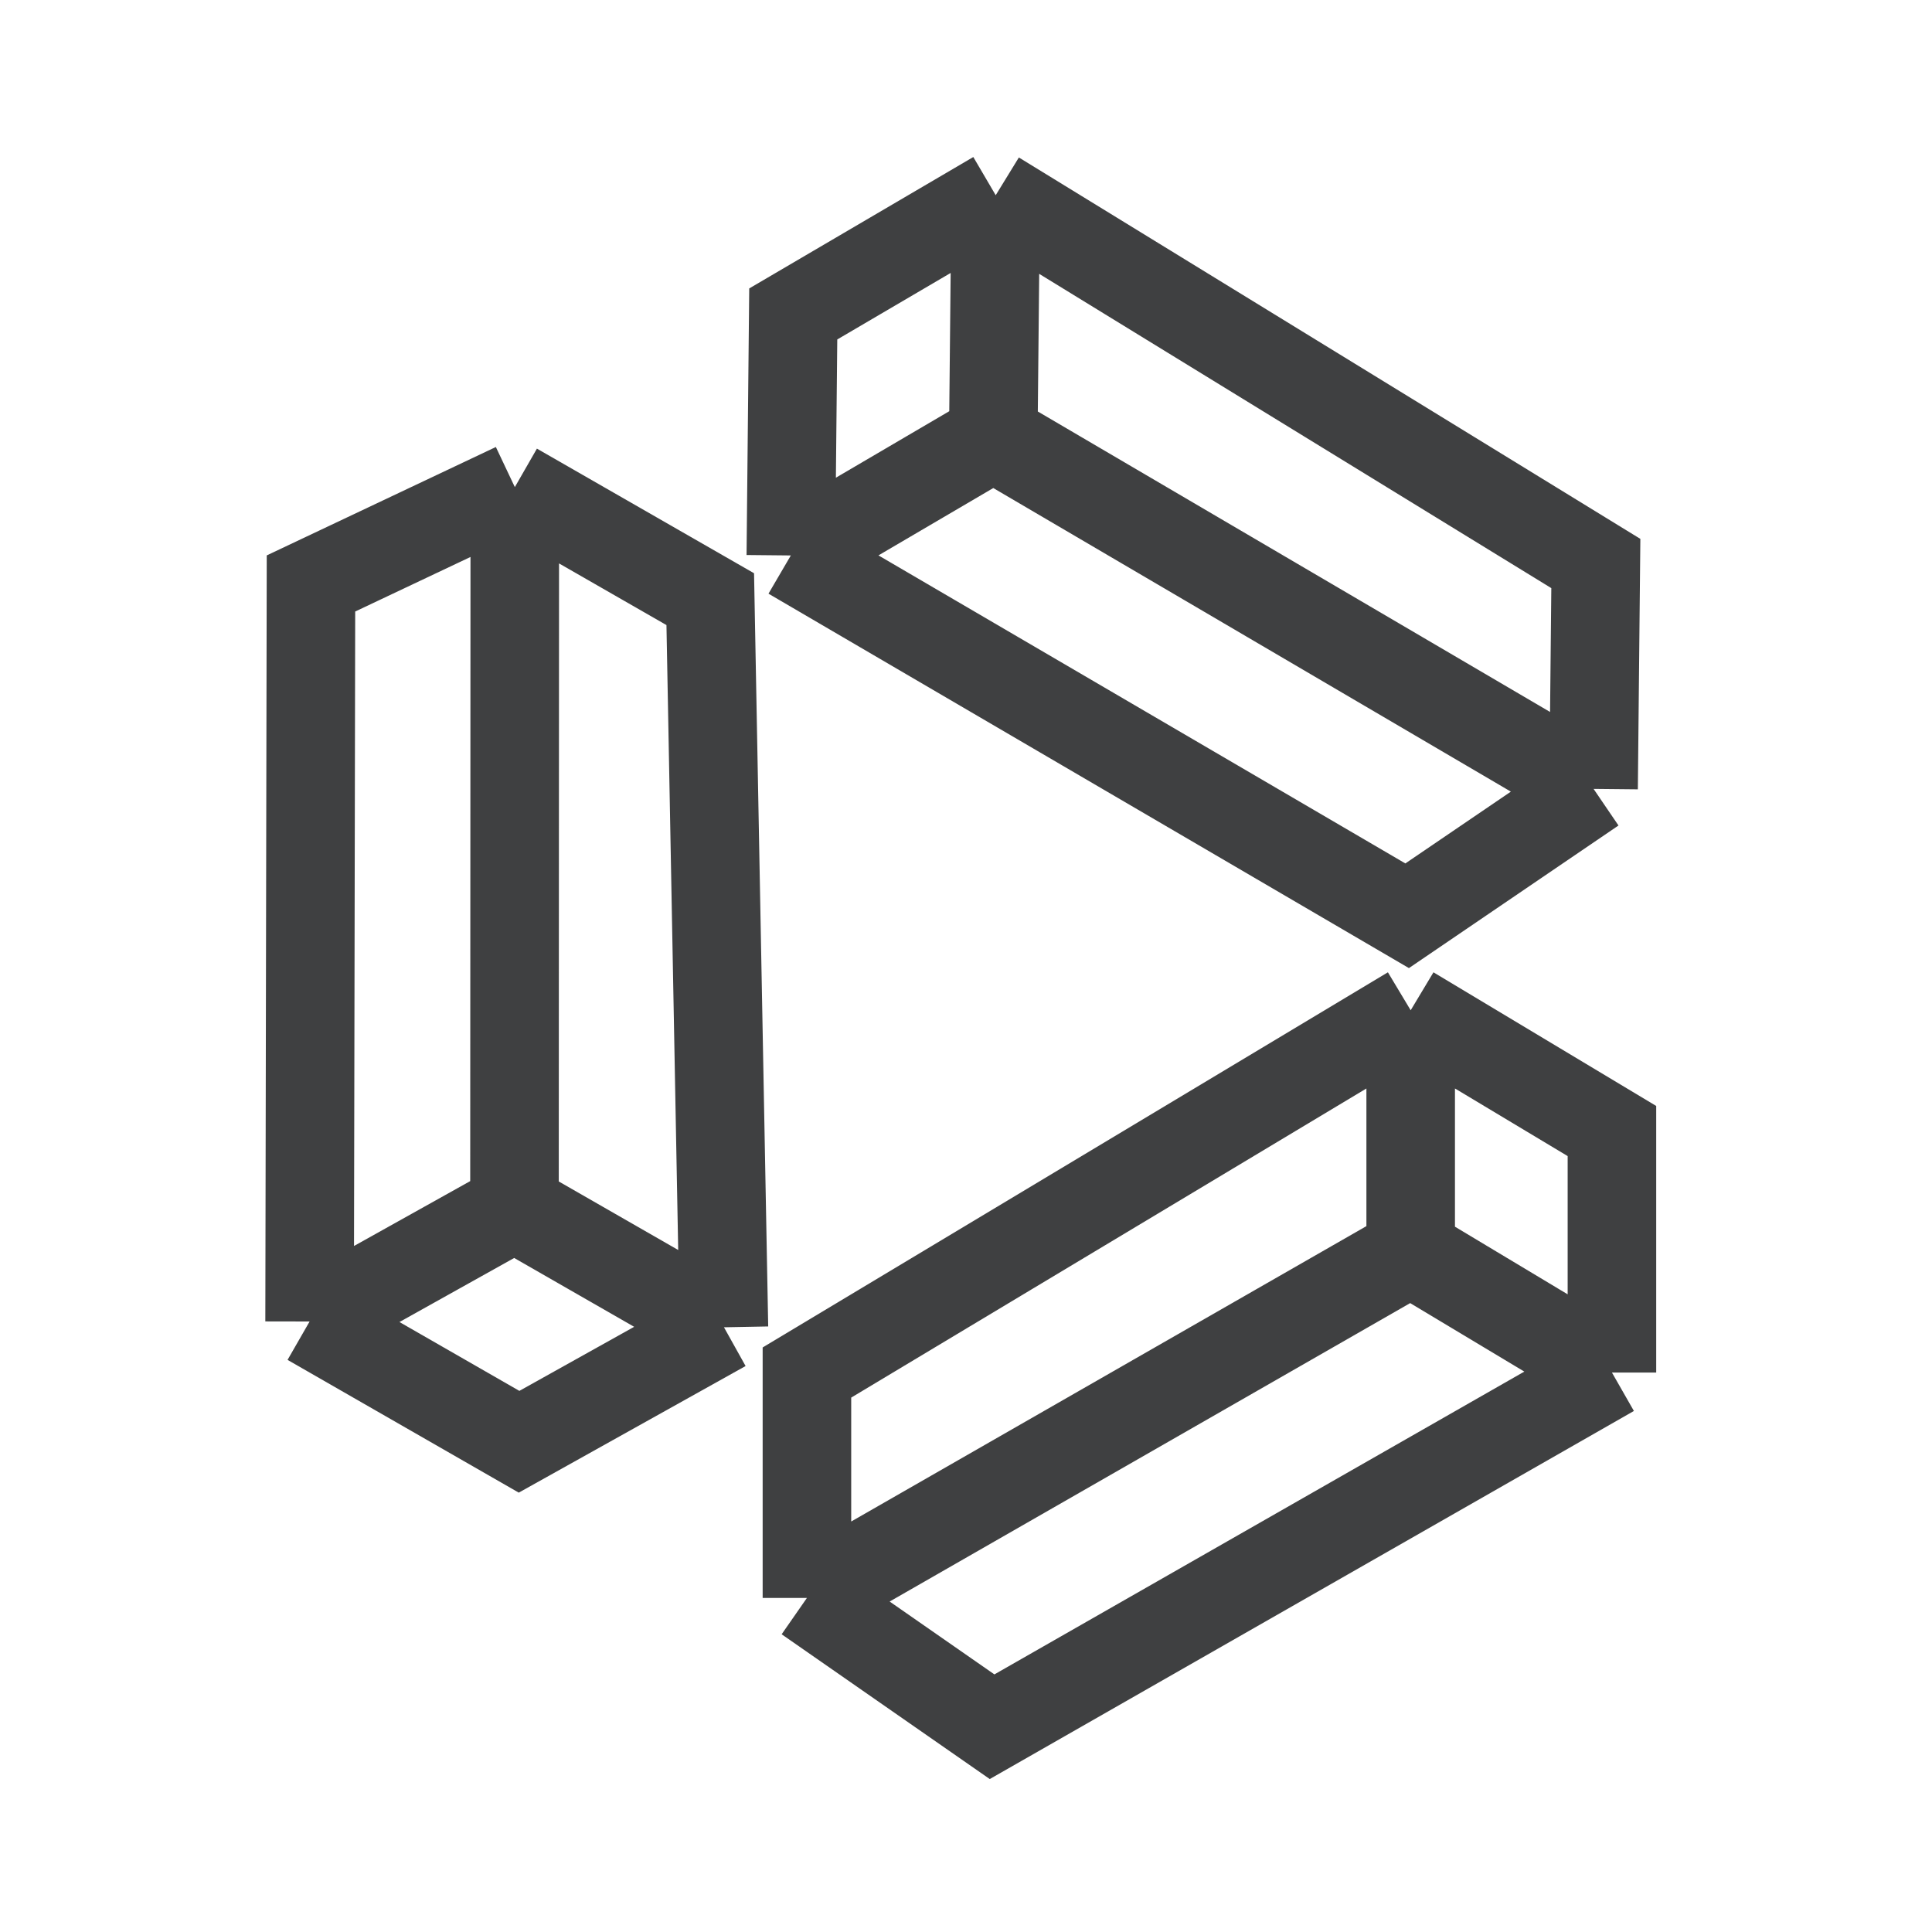
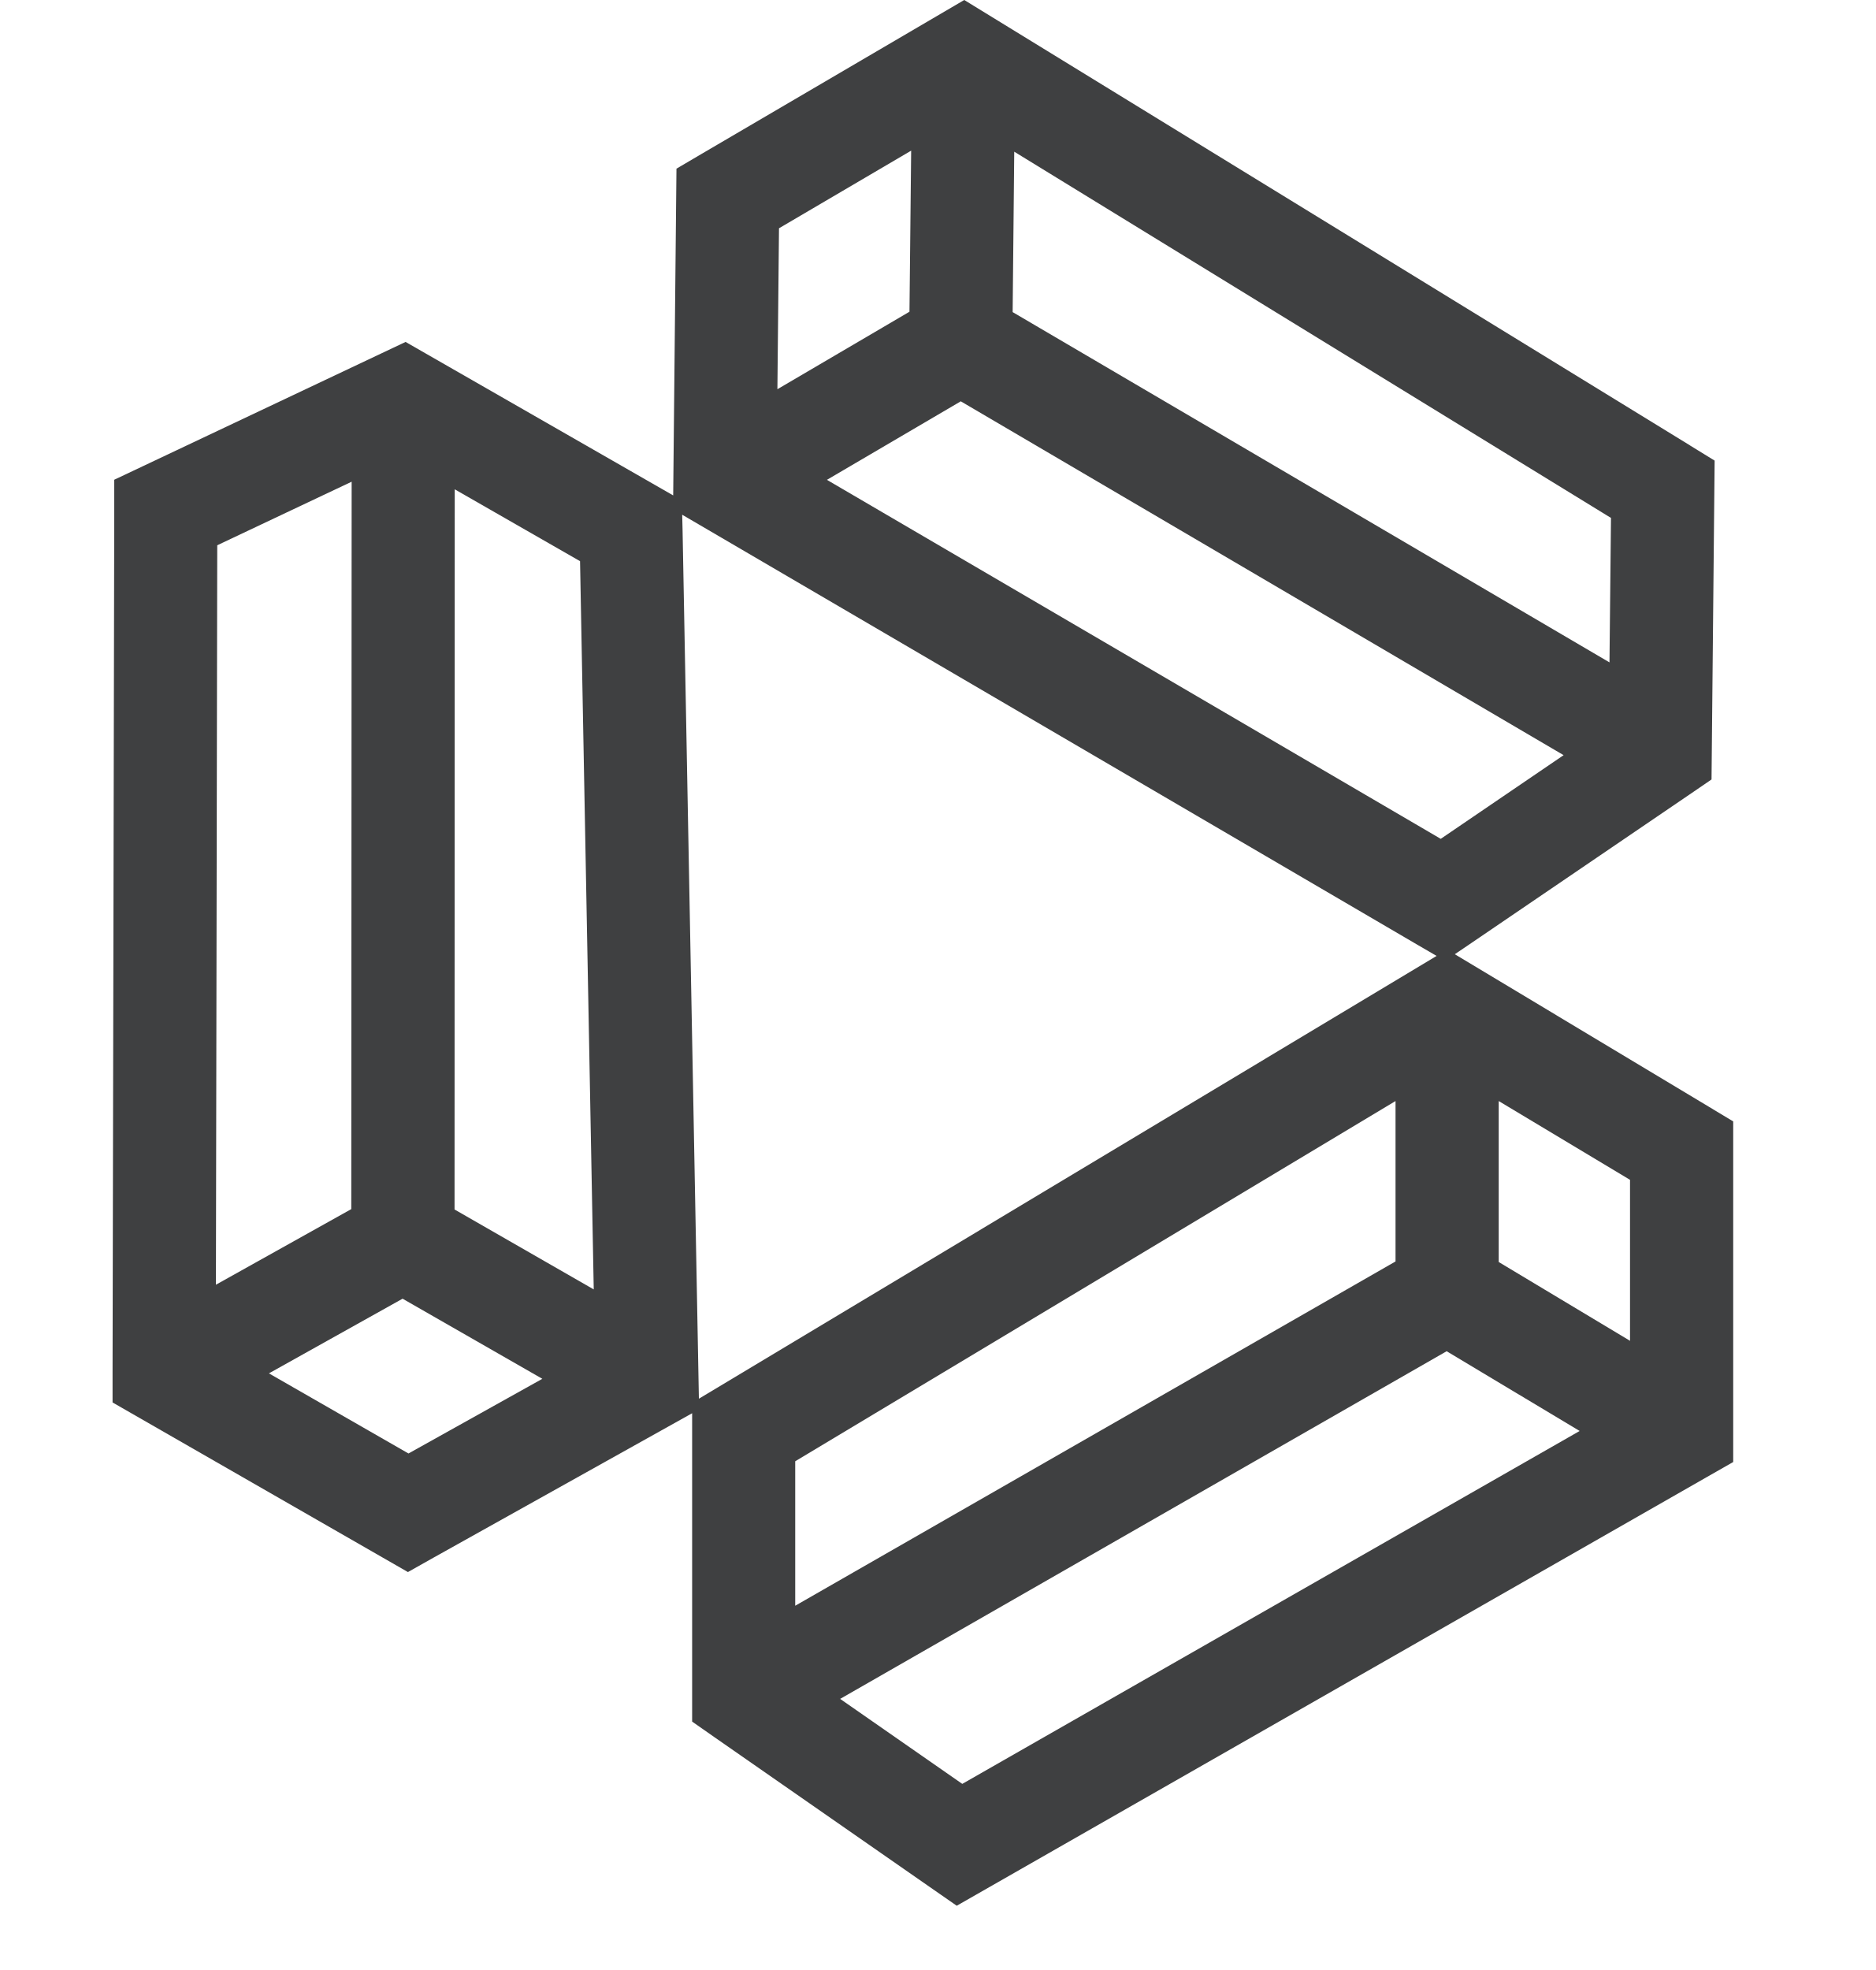
- <svg xmlns="http://www.w3.org/2000/svg" fill="none" viewBox="0 0 24 24">
-   <path stroke="rgba(16, 17, 18, 0.8)" stroke-width="1.1" d="m12.369 2.425-.03 3m.03-3L19.824 7l-.028 2.8m-7.427-7.375L9.854 3.9l-.03 3m2.515-1.475 7.457 4.374m-7.457-4.374L9.824 6.9m9.972 2.9-2.316 1.576L9.824 6.9M17.524 12.55v3m0-3-7.5 4.5v2.8m7.5-7.3 2.5 1.5v3m-2.5-1.5-7.5 4.3m7.5-4.3 2.5 1.5m-10 2.8 2.3 1.6 7.7-4.4M8.993 16.488l-2.602-1.493m2.602 1.493-.17-9.045L6.396 6.05m2.598 10.439L6.448 17.91l-2.602-1.494m2.545-1.421.004-8.946m-.004 8.946-2.545 1.421M6.395 6.05 3.863 7.248l-.017 9.168" />
+ <svg xmlns="http://www.w3.org/2000/svg" fill="none" viewBox="0 0 20 21">
+   <path fill="rgba(16, 17, 18, 0.8)" d="m18.015 4.747.265.163-.033 3.399-.237.162-2.317 1.577-.183.124 2.702 1.622.266.16v3.631l-.277.158-7.7 4.4-.301.172-.285-.198-2.3-1.6-.236-.165v-3.287l-2.76 1.541-.27.152L1.2 14.95v-.32l.018-9.167v-.349l.313-.148 2.533-1.198.26-.123 2.853 1.636.035-3.483.267-.157L10.28 0l7.736 4.747ZM8.957 18.11l1.302.906 6.582-3.762-1.418-.85-6.466 3.706Zm-.479-2.533v1.54l6.4-3.67v-1.71l-6.4 3.84Zm-5.611-.937 1.488.854 1.427-.796-1.49-.854-1.425.796Zm4.41-8.99.17 9.044.004.216.194-.116 7.671-4.604-.21-.122-7.655-4.477-.178-.104.004.162Zm8.701 7.803 1.4.84v-1.716l-1.4-.84v1.716Zm-11.132-.56 1.484.852-.146-7.763-1.336-.766-.002 7.678Zm-2.53-7.08-.014 7.882 1.443-.806.004-7.754-1.434.678Zm6.5-.698 6.544 3.827 1.31-.892-6.427-3.772-1.427.837Zm1.98-1.788 6.363 3.734.016-1.54-6.362-3.904-.017 1.71Zm-2.491-.893-.017 1.715 1.408-.826.018-1.717-1.41.828Z" />
</svg>
